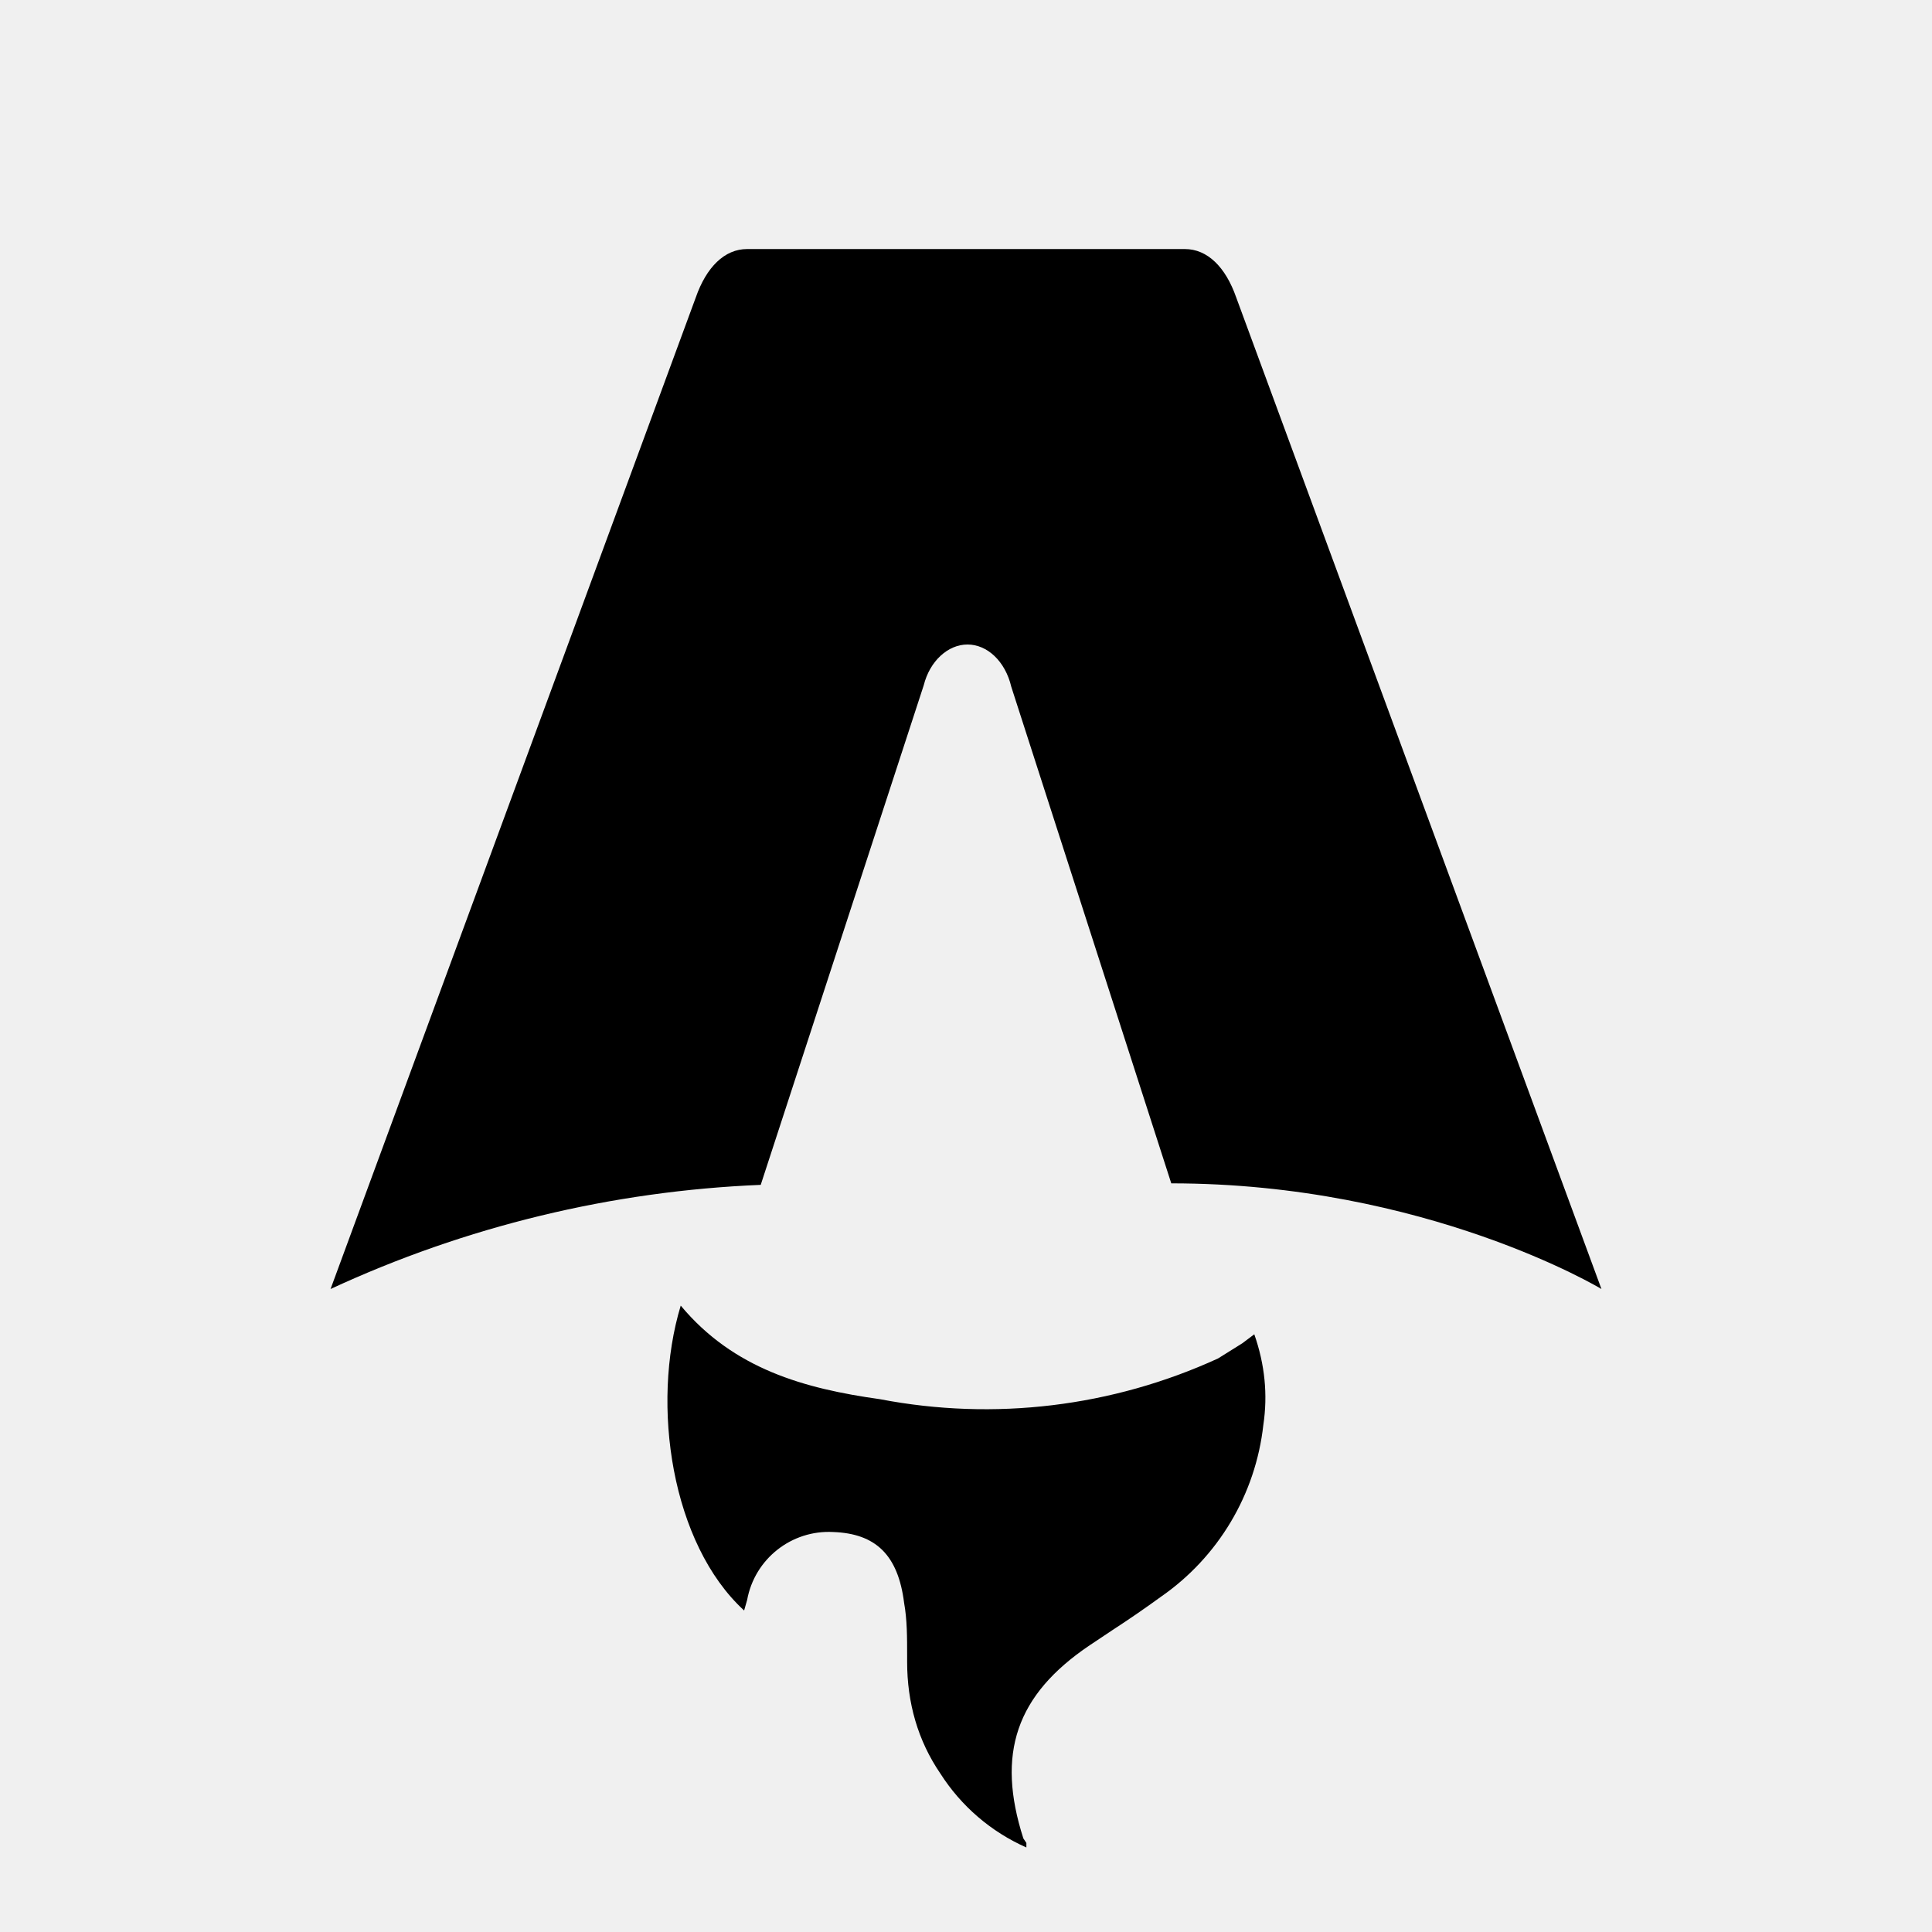
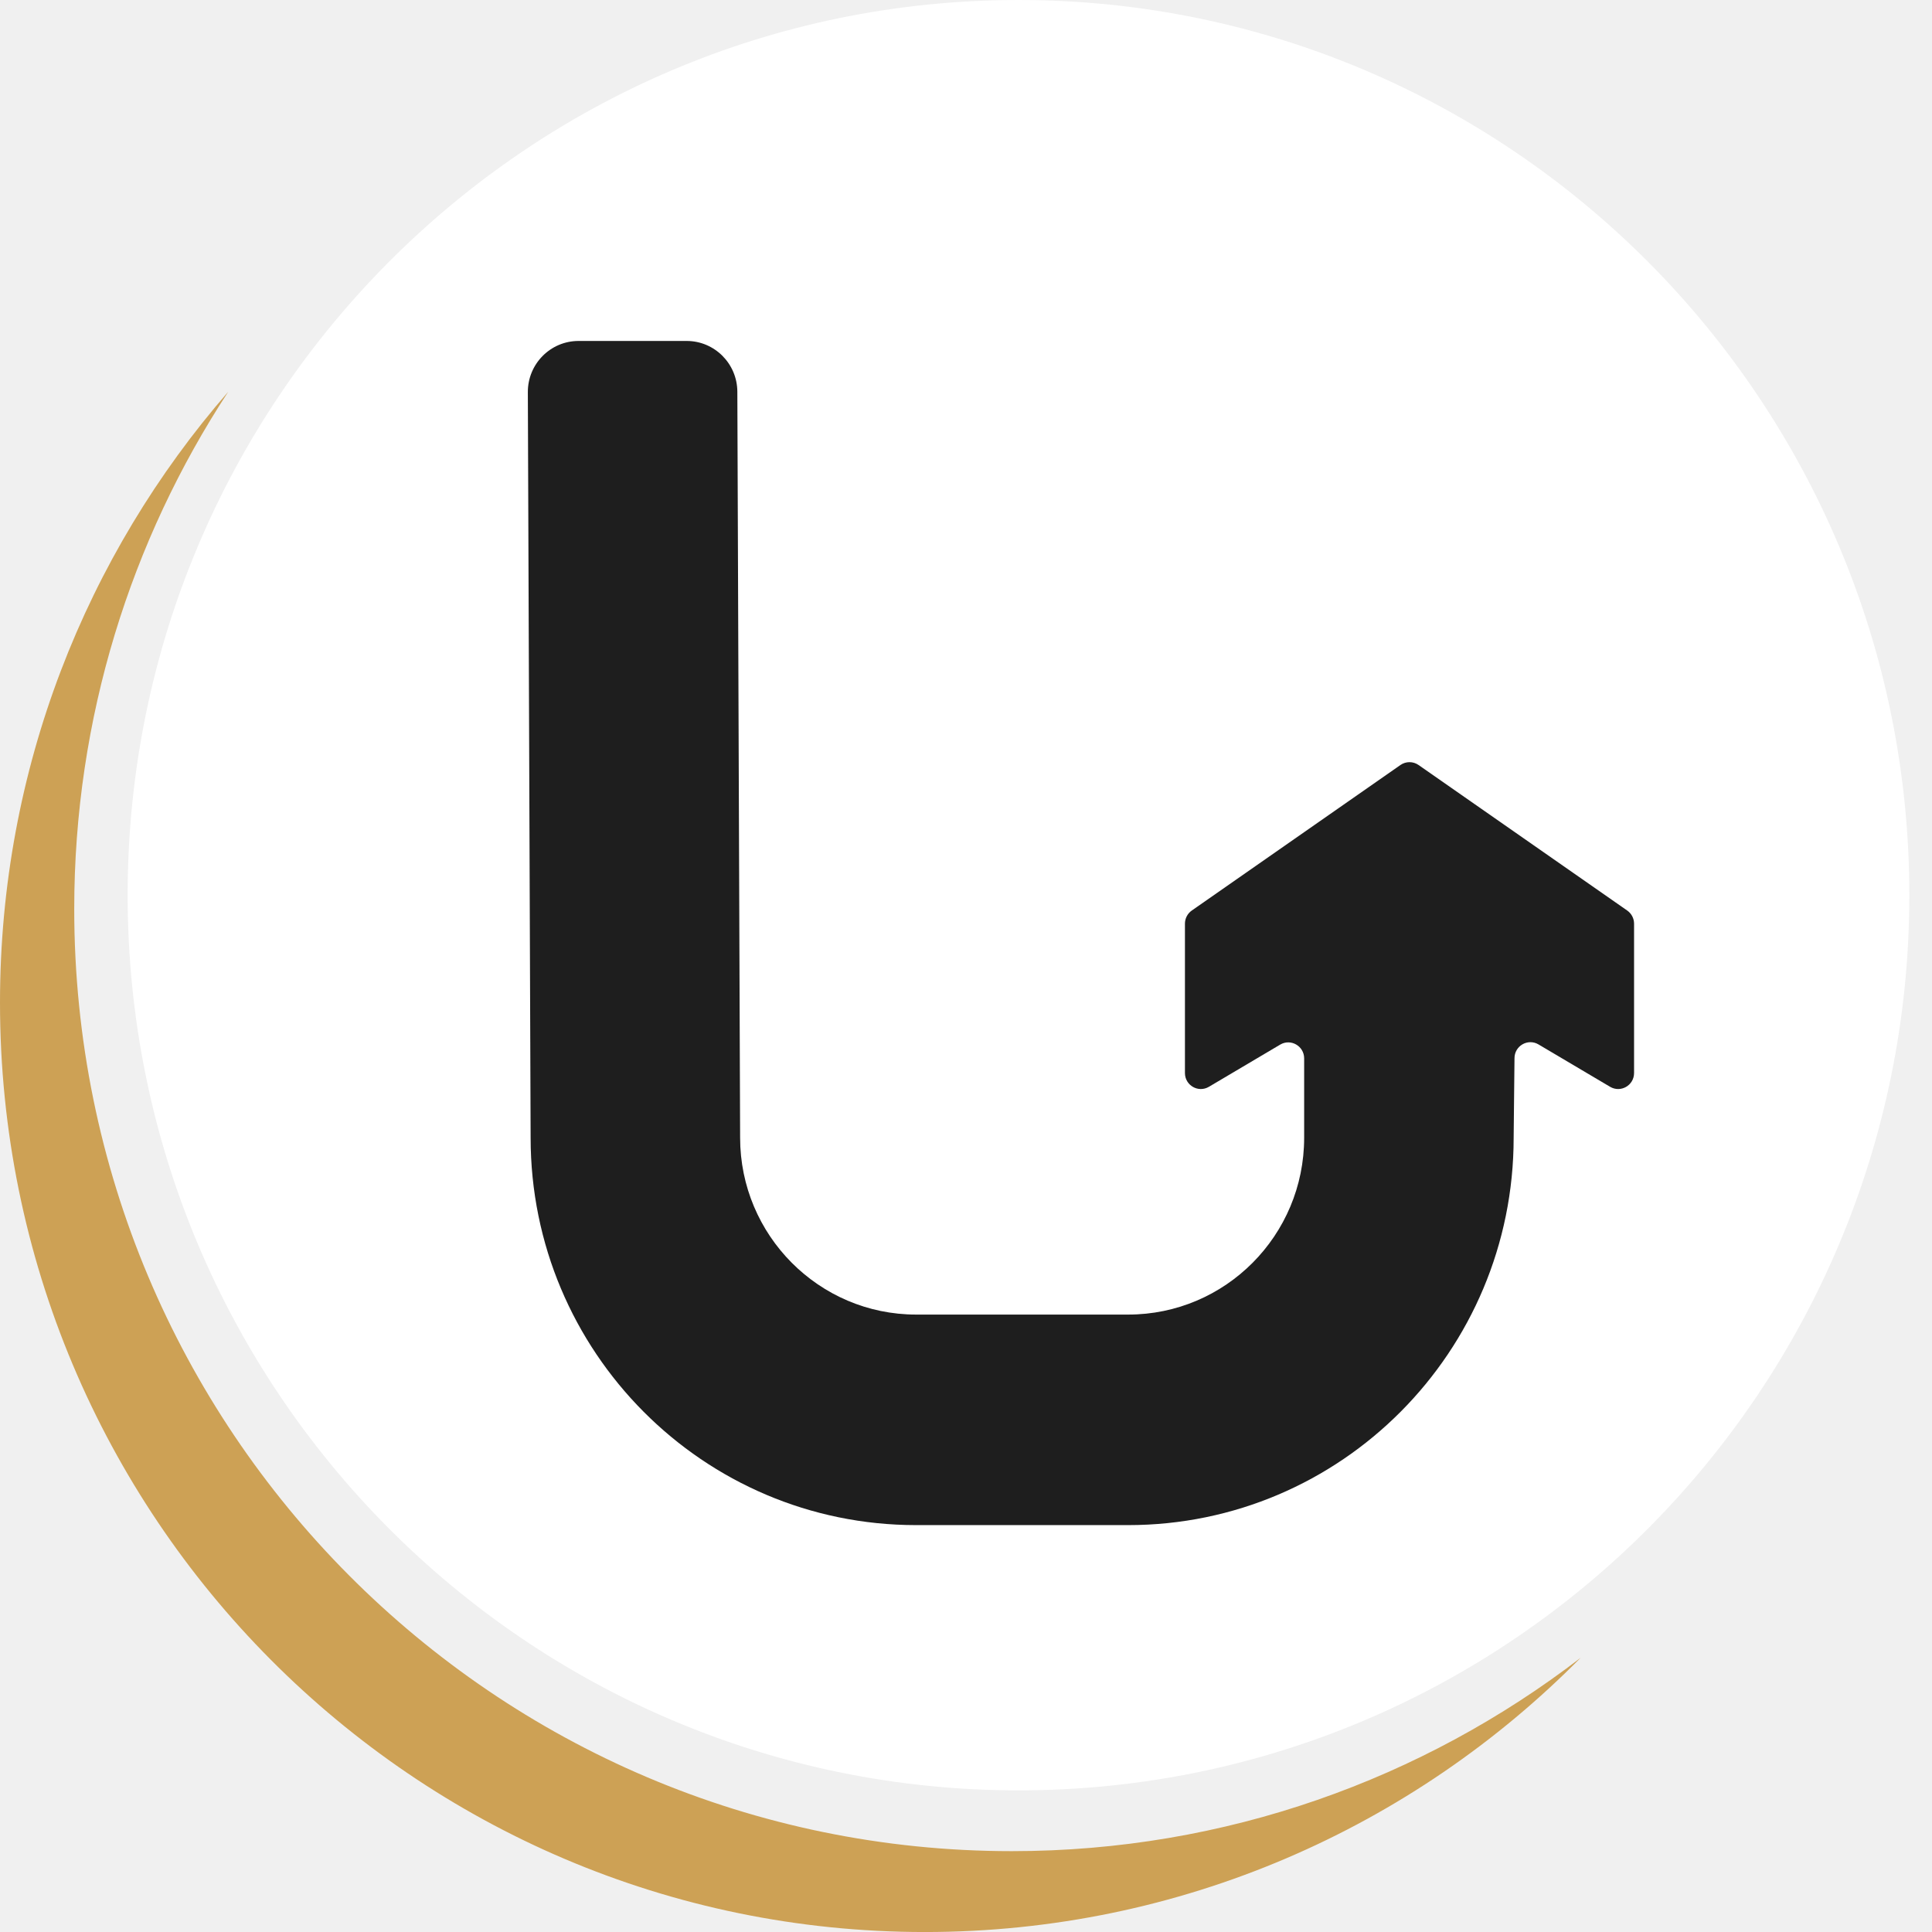
- <svg xmlns="http://www.w3.org/2000/svg" fill="none" viewBox="0 0 128 128">
-   <path d="M50.4 78.5a75.1 75.1 0 0 0-28.5 6.9l24.2-65.7c.7-2 1.9-3.2 3.4-3.2h29c1.5 0 2.7 1.2 3.4 3.2l24.2 65.7s-11.6-7-28.5-7L67 45.5c-.4-1.7-1.6-2.8-2.9-2.8-1.3 0-2.5 1.1-2.9 2.7L50.4 78.5Zm-1.1 28.2Zm-4.2-20.2c-2 6.6-.6 15.8 4.2 20.2a17.5 17.5 0 0 1 .2-.7 5.5 5.5 0 0 1 5.7-4.5c2.8.1 4.3 1.5 4.7 4.7.2 1.1.2 2.3.2 3.5v.4c0 2.7.7 5.2 2.2 7.4a13 13 0 0 0 5.7 4.9v-.3l-.2-.3c-1.8-5.6-.5-9.5 4.4-12.8l1.5-1a73 73 0 0 0 3.2-2.2 16 16 0 0 0 6.8-11.4c.3-2 .1-4-.6-6l-.8.6-1.6 1a37 37 0 0 1-22.4 2.7c-5-.7-9.7-2-13.2-6.2Z" />
-   <style>
-         path { fill: #000; }
-         @media (prefers-color-scheme: dark) {
-             path { fill: #FFF; }
-         }
-     </style>
+ <svg xmlns="http://www.w3.org/2000/svg" width="71" height="71" viewBox="0 0 71 71" fill="none">
+   <g clip-path="url(#clip0_378_321)">
+     <path d="M70.167 32.898C70.167 51.066 55.51 65.795 37.429 65.795C19.349 65.795 4.691 51.066 4.691 32.898C4.691 14.729 19.349 0 37.429 0C55.51 0 70.167 14.729 70.167 32.898Z" fill="white" />
+     <path d="M0 36.848C0 55.71 15.216 71.001 33.985 71.001C43.408 71.001 51.934 67.146 58.09 60.921C52.291 65.377 45.047 68.029 37.184 68.029C18.154 68.029 2.728 52.527 2.728 33.404C2.728 26.382 4.814 19.853 8.388 14.396C3.169 20.4 0 28.25 0 36.848Z" fill="#CDA155" />
+     <path d="M21.262 12.53C20.23 12.53 19.395 13.373 19.398 14.41L19.5 41.811C19.5 49.673 25.843 56.047 33.666 56.047H41.46C49.283 56.047 55.626 49.673 55.626 41.811L55.657 38.893C55.654 38.436 56.147 38.15 56.539 38.382L59.17 39.939C59.559 40.17 60.051 39.888 60.051 39.433V33.945C60.051 33.752 59.957 33.572 59.8 33.462L52.132 28.114C51.931 27.974 51.665 27.974 51.465 28.114L43.797 33.462C43.64 33.572 43.546 33.752 43.546 33.945V39.433C43.546 39.888 44.038 40.17 44.427 39.939L47.046 38.389C47.435 38.158 47.927 38.441 47.927 38.895V41.811C47.927 45.401 45.032 48.31 41.46 48.31H33.666C30.1 48.31 27.199 45.395 27.199 41.811L27.097 14.396C27.093 13.364 26.26 12.53 25.234 12.53H21.262Z" fill="#1E1E1E" />
+   </g>
+   <defs>
+     <clipPath id="clip0_378_321">
+       <rect width="71" height="71.001" fill="white" />
+     </clipPath>
+   </defs>
</svg>
